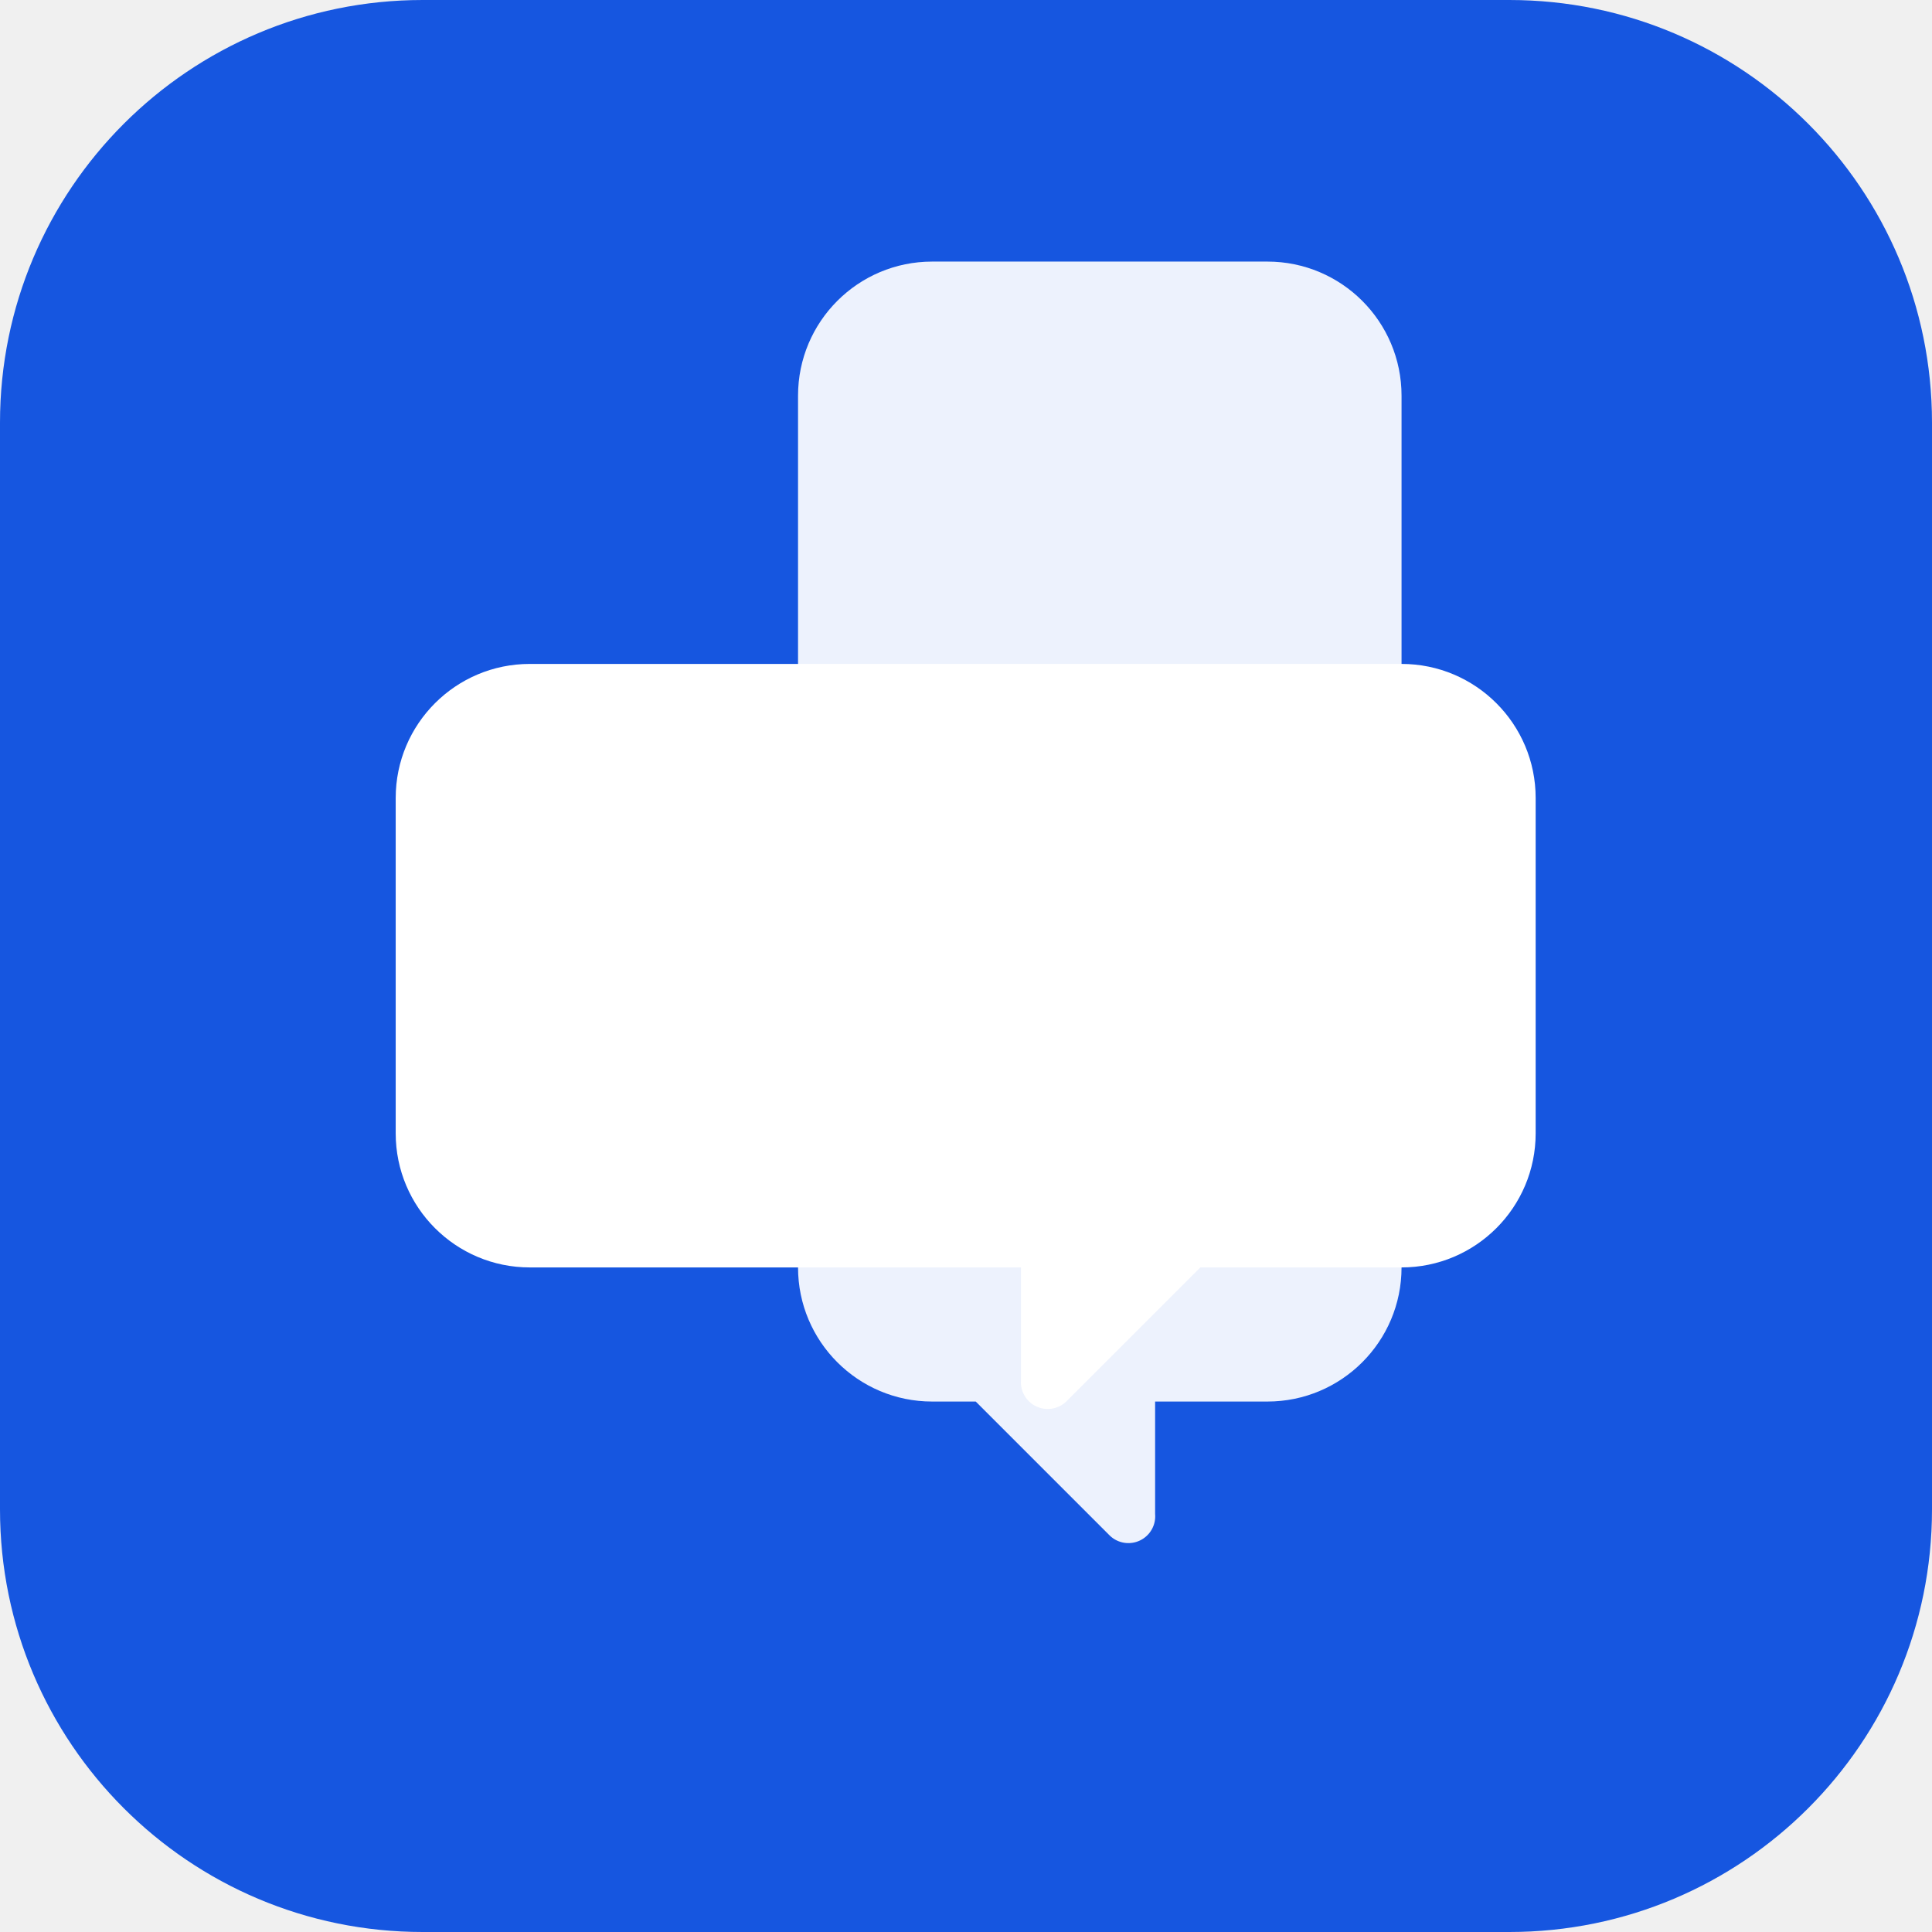
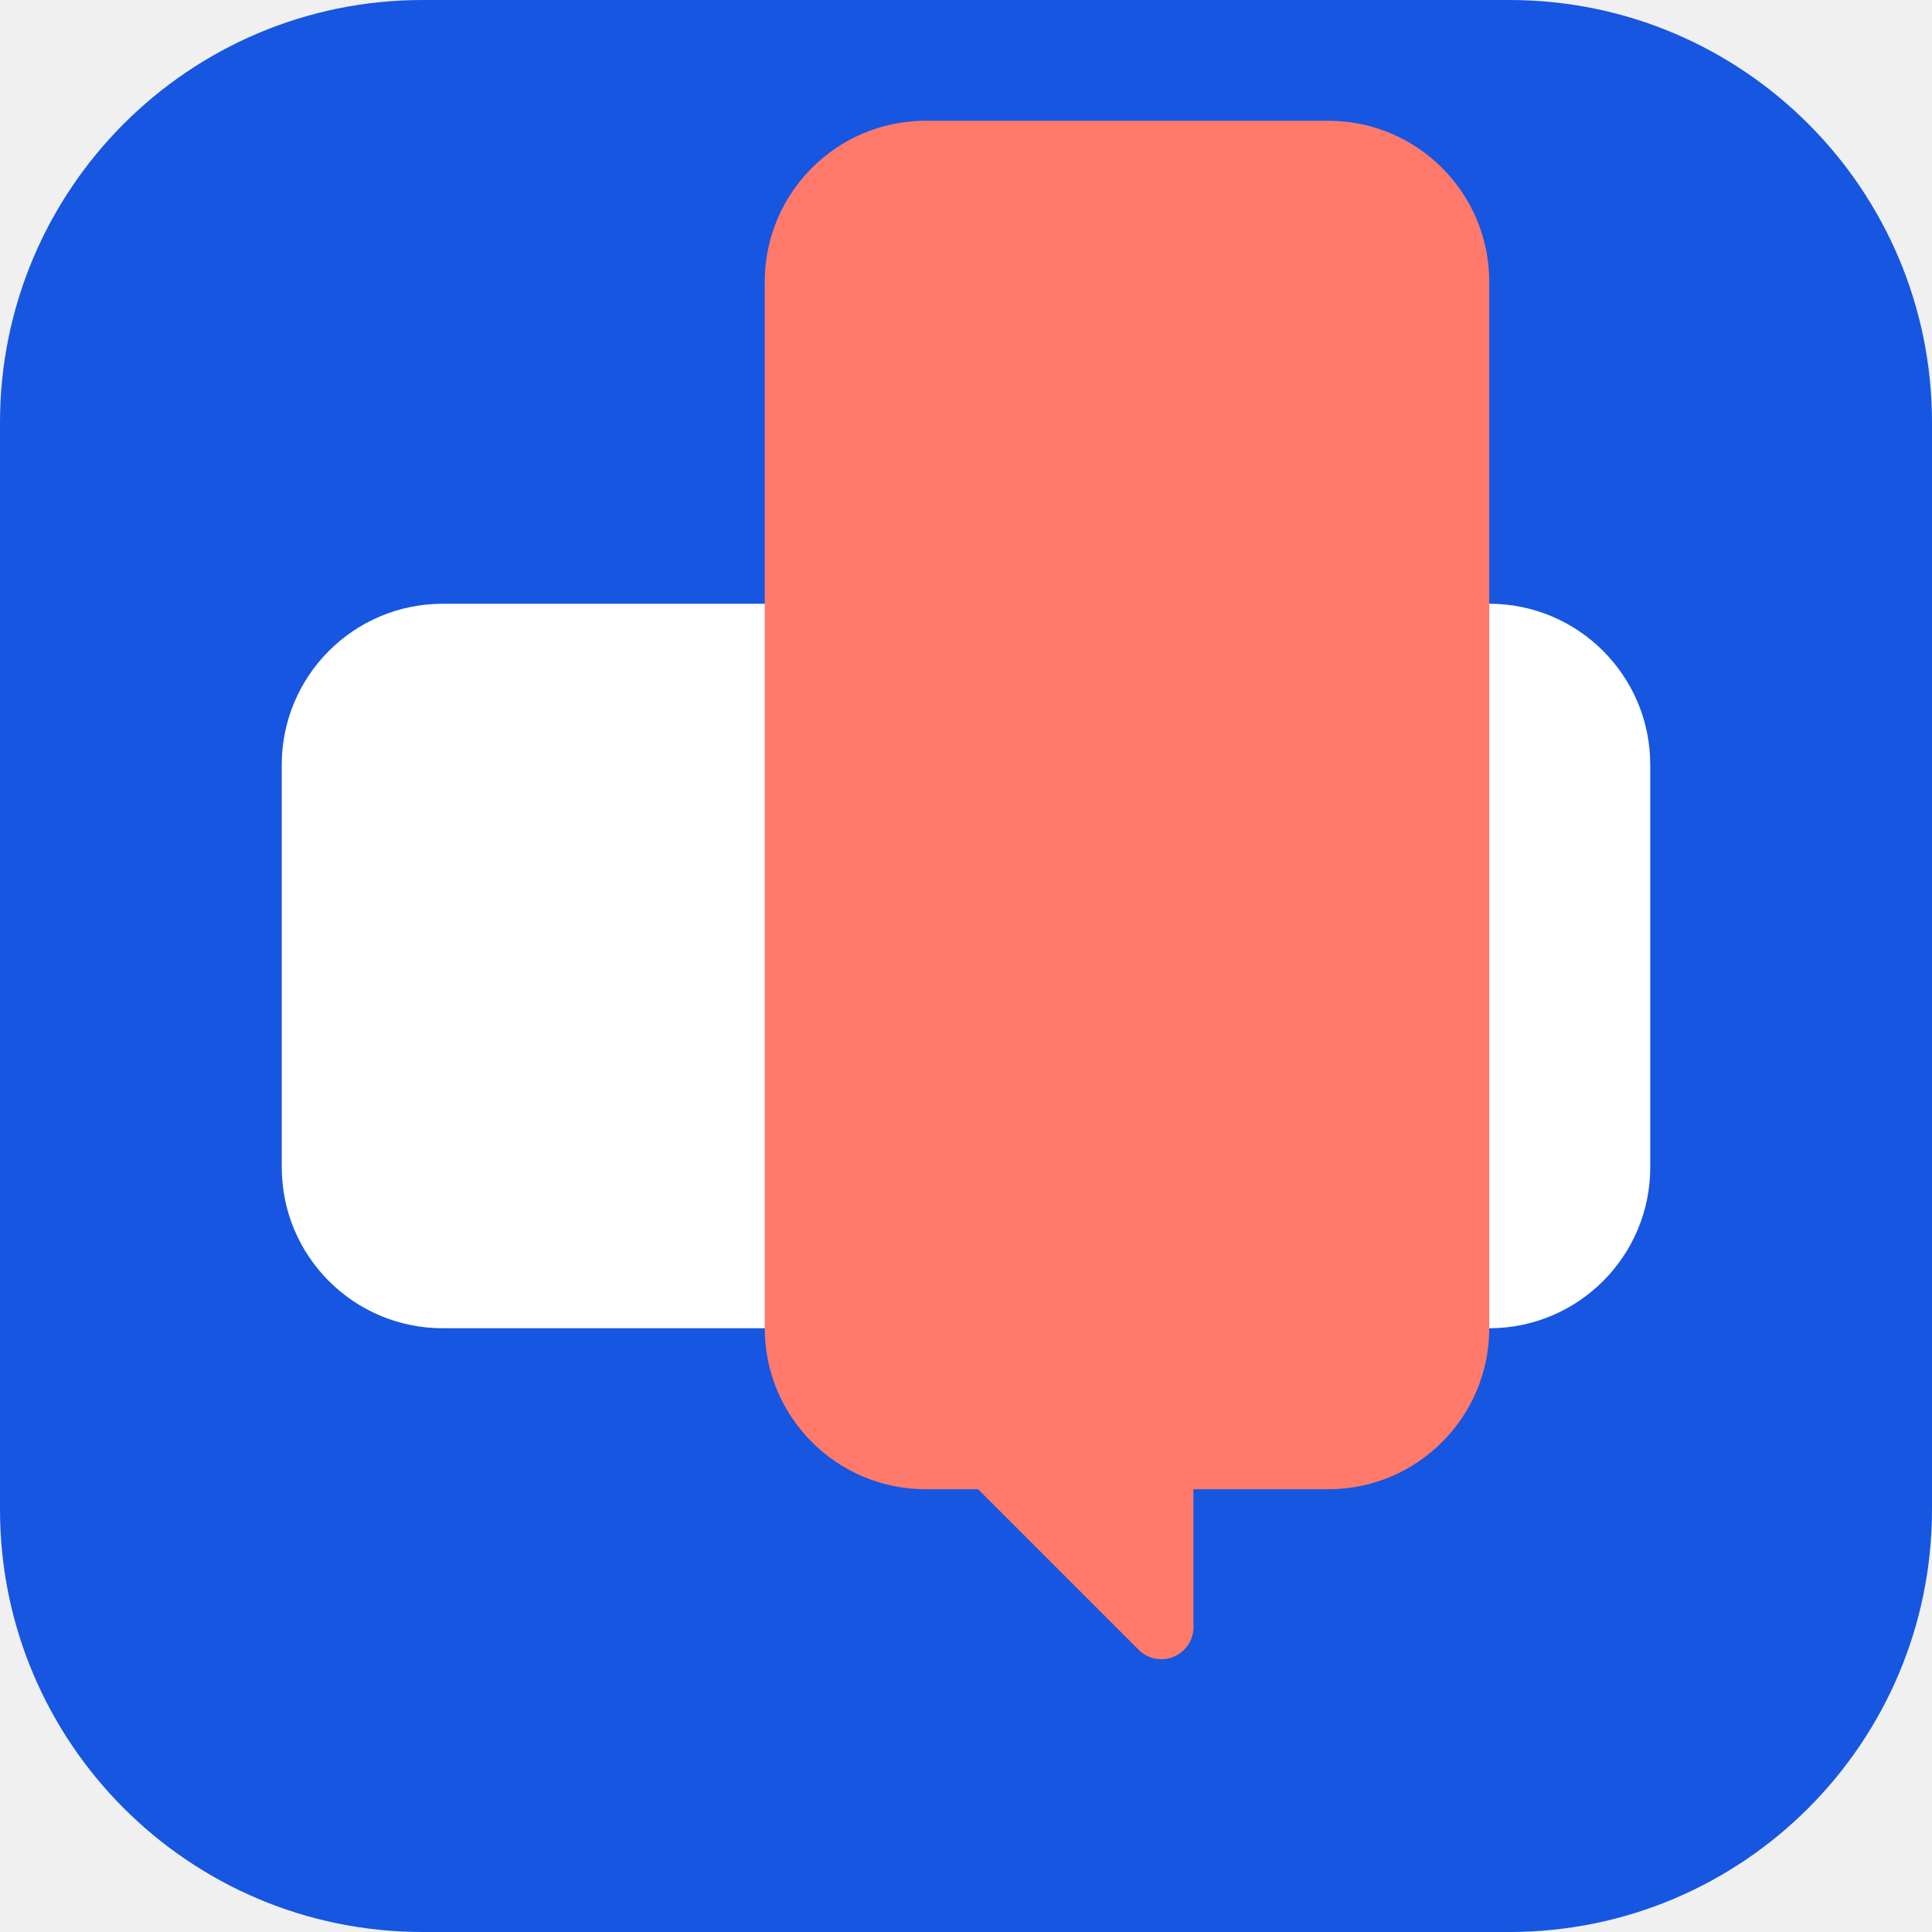
<svg xmlns="http://www.w3.org/2000/svg" viewBox="0 0 96 96">
  <rect width="96" height="96" rx="21" fill="#1656E0" />
-   <g transform="translate(8 8) scale(0.833)">
-     <path d="M14 38 a8 8 0 0 1 8 -8 h52 a8 8 0 0 1 8 8 v20 a8 8 0 0 1 -8 8 h-12 l-8 8 a1.6 1.6 0 0 1 -2.7 -1.3 v-6.7 h-29.3 a8 8 0 0 1 -8 -8 z" fill="#FFFFFF" />
-     <path d="M38 14 a8 8 0 0 1 8 -8 h20 a8 8 0 0 1 8 8 v52 a8 8 0 0 1 -8 8 h-6.7 v6.7 a1.6 1.6 0 0 1 -2.7 1.3 l-8 -8 h-2.6 a8 8 0 0 1 -8 -8 z" fill="#FFFFFF" opacity="0.92" />
-   </g>
+   <path d="M14 38 a8 8 0 0 1 8 -8 h52 a8 8 0 0 1 8 8 v20 a8 8 0 0 1 -8 8 h-12 l-8 8 a1.6 1.6 0 0 1 -2.7 -1.3 v-6.7 h-29.3 a8 8 0 0 1 -8 -8 z" fill="#FFFFFF" />
+   <path d="M38 14 a8 8 0 0 1 8 -8 h20 a8 8 0 0 1 8 8 v52 a8 8 0 0 1 -8 8 h-6.7 v6.7 a1.6 1.6 0 0 1 -2.7 1.3 l-8 -8 h-2.6 a8 8 0 0 1 -8 -8 z" fill="#FF7A6B" />
</svg>
